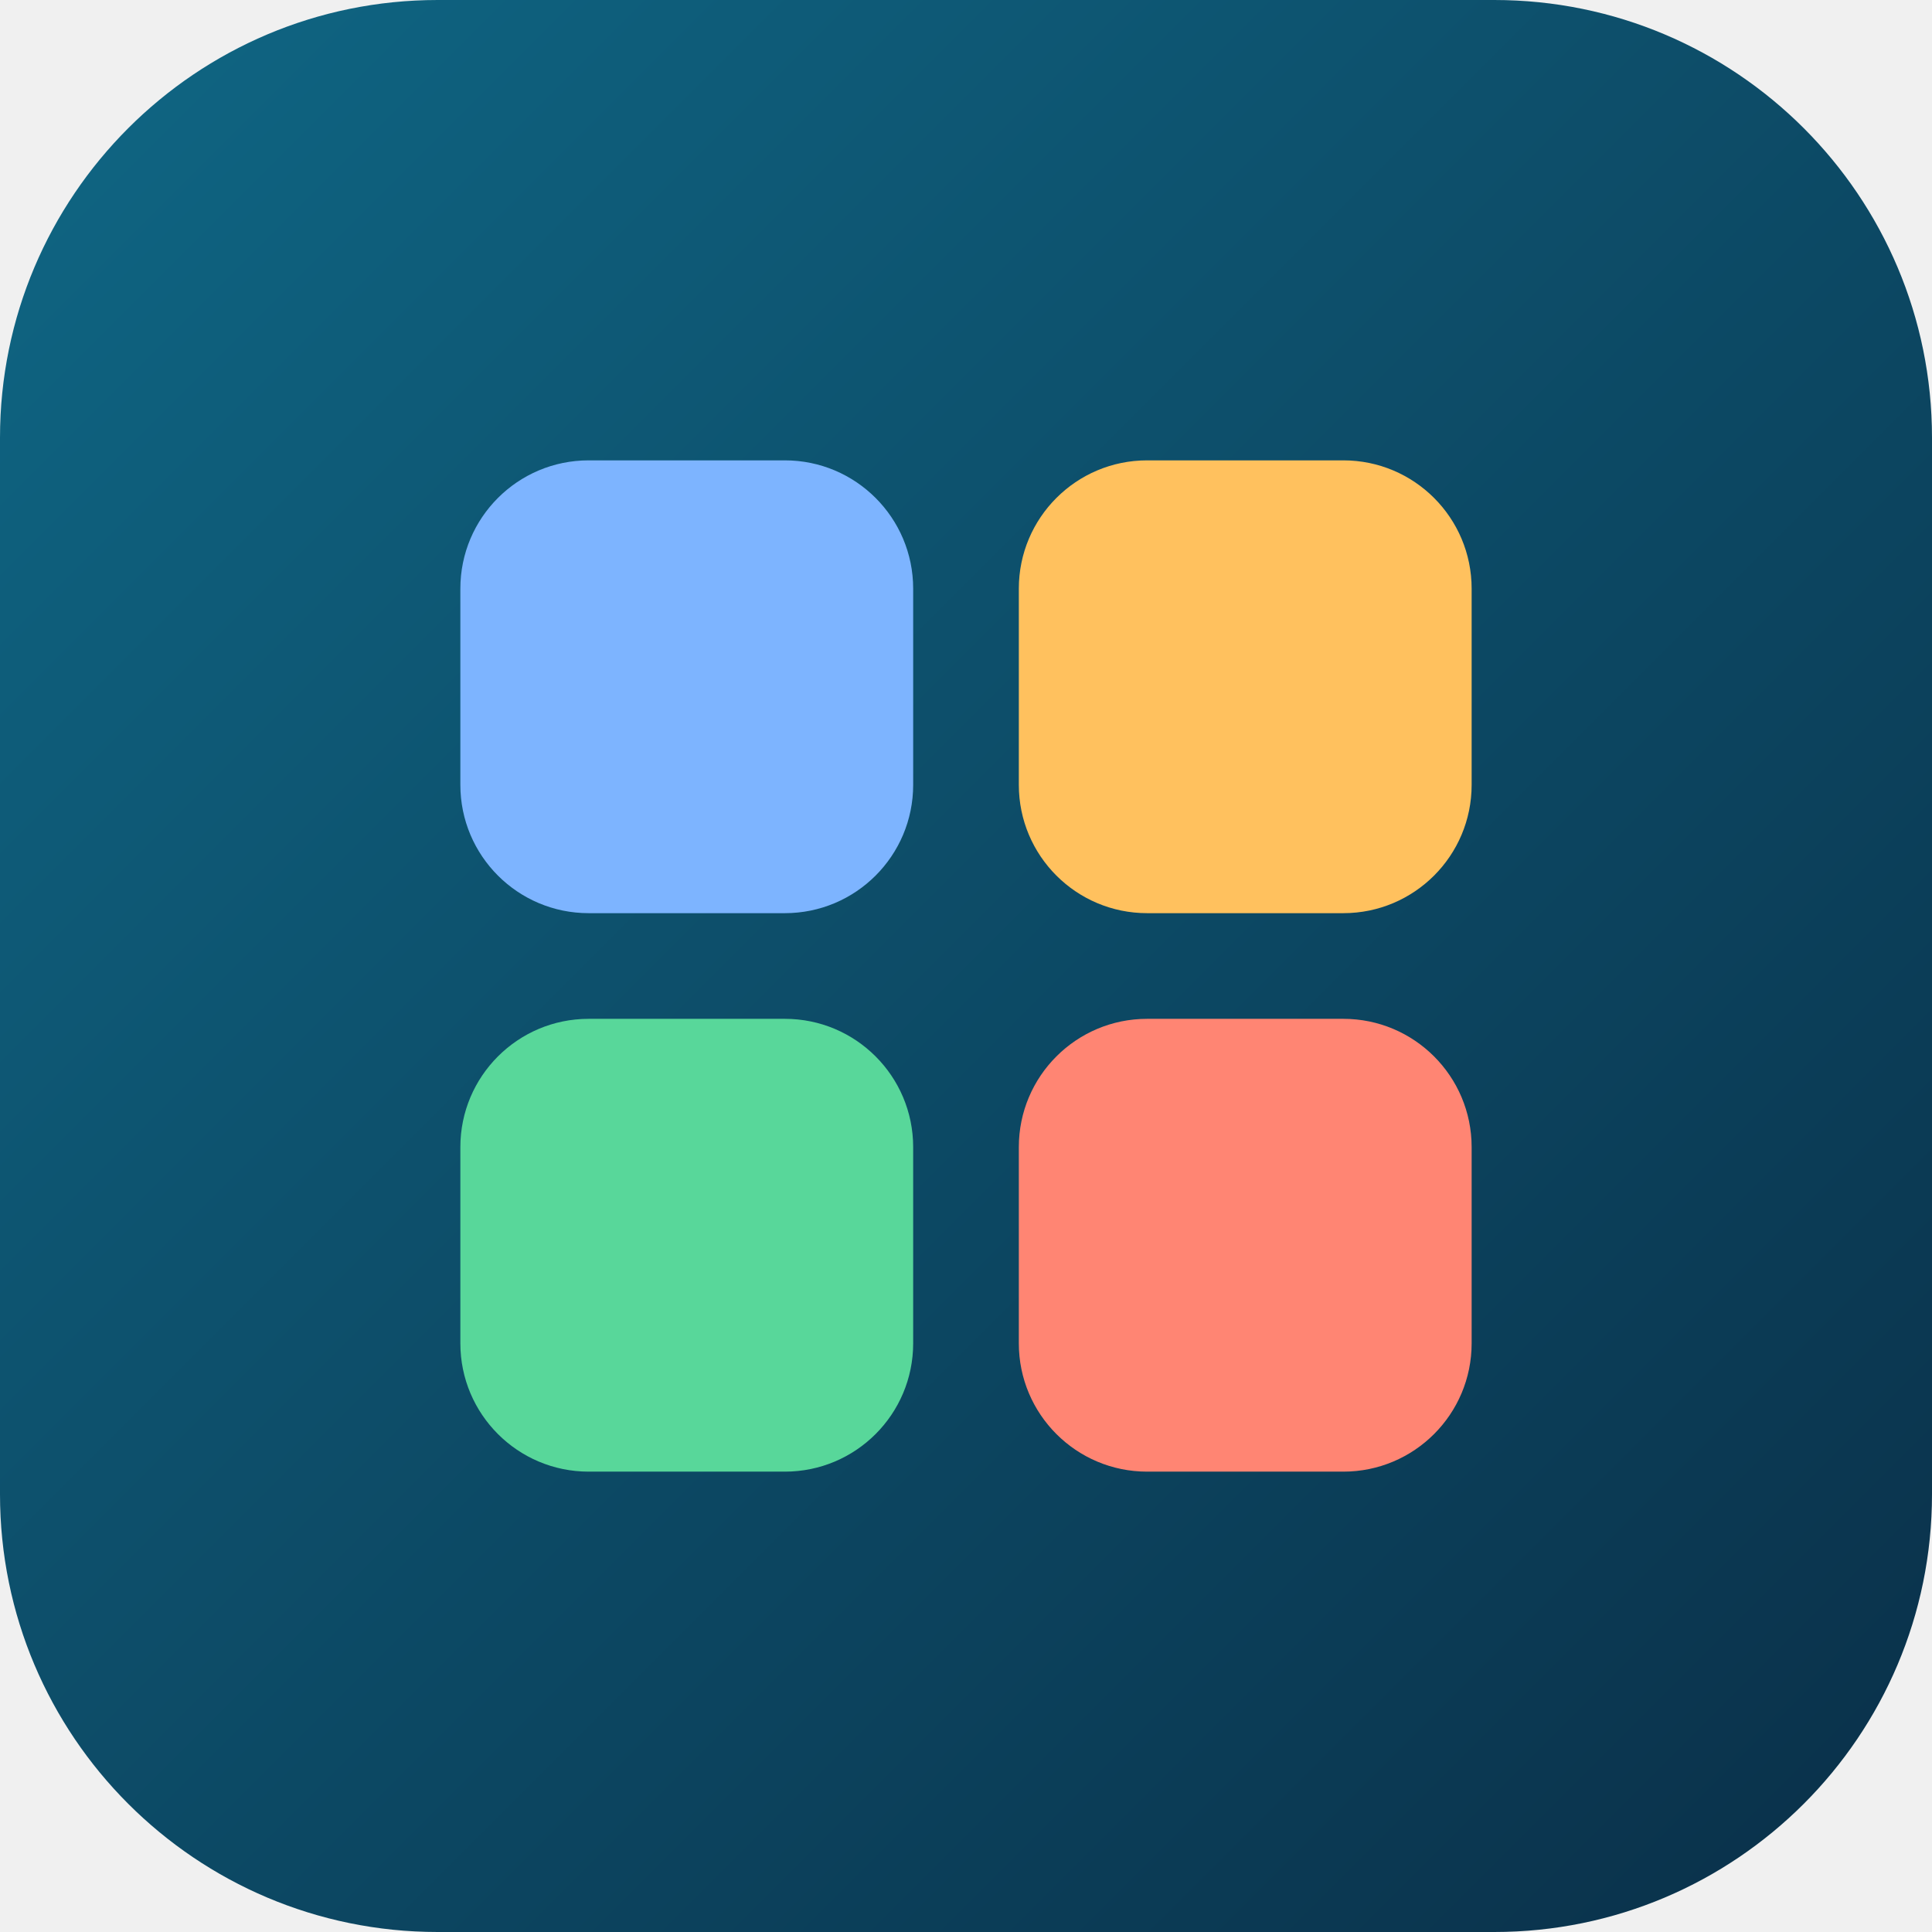
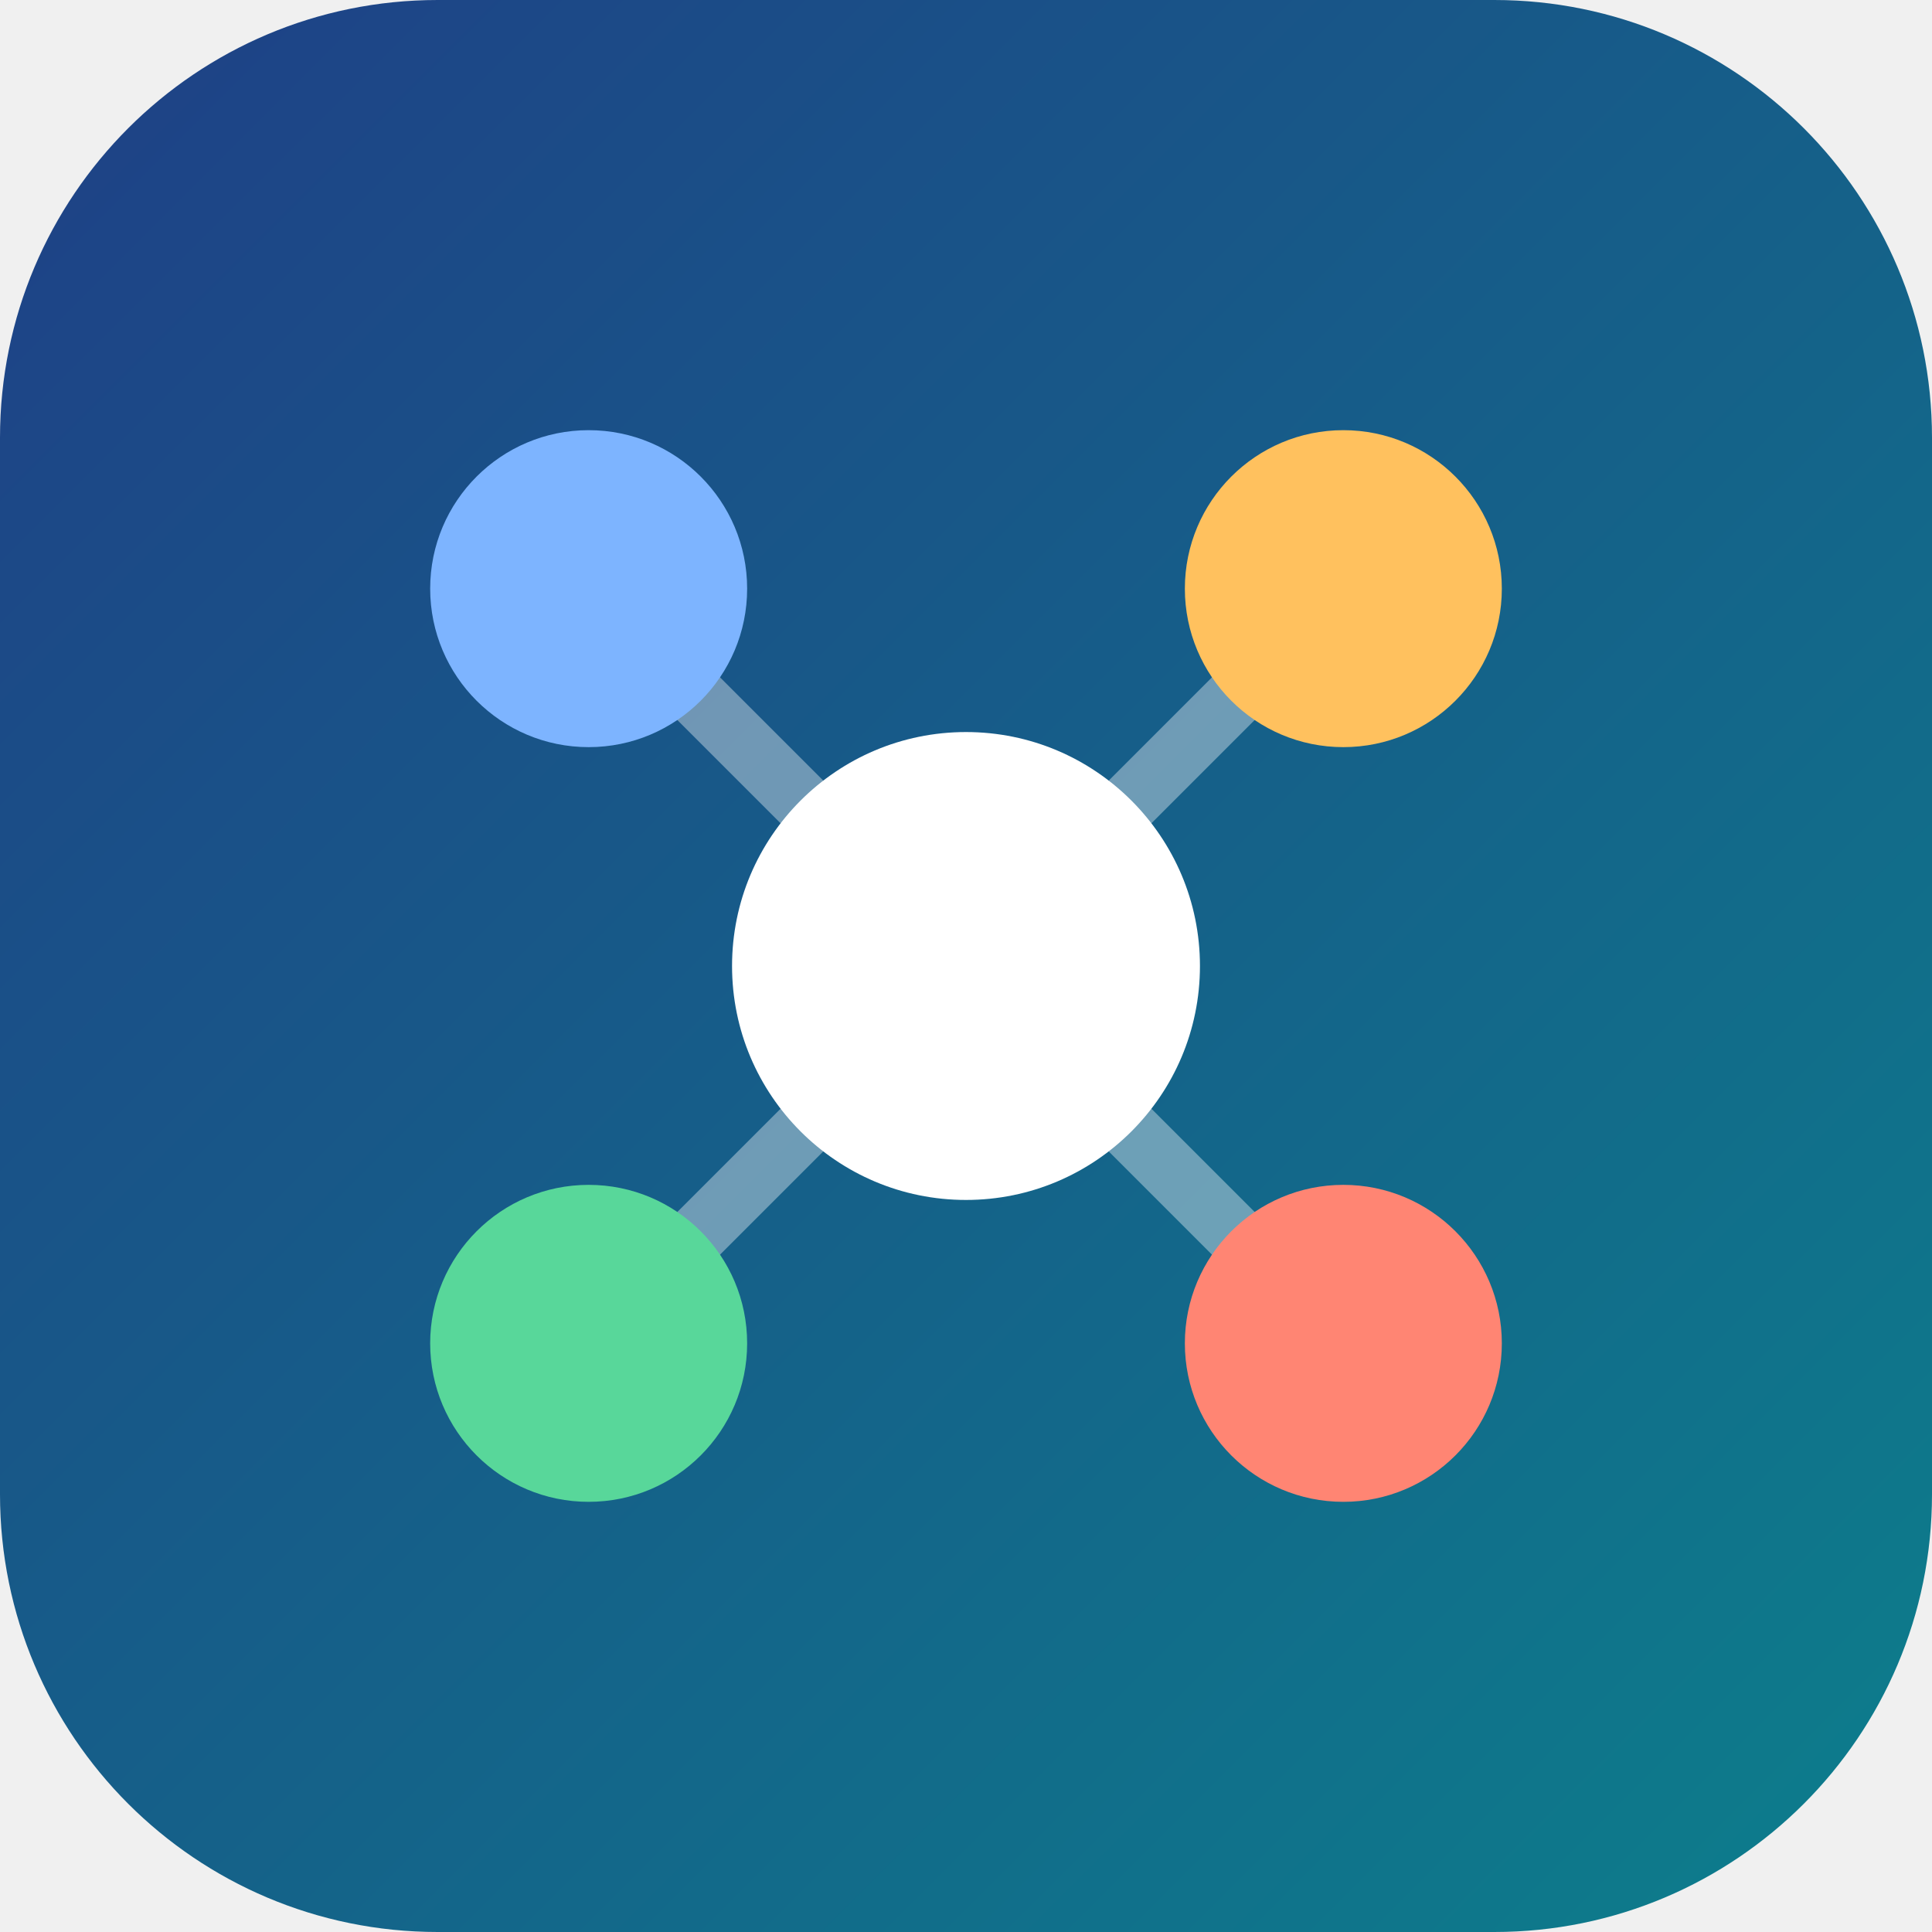
<svg xmlns="http://www.w3.org/2000/svg" viewBox="0 0 512 512">
  <defs>
    <linearGradient id="g" x1="0" y1="0" x2="1" y2="1">
-       <stop offset="0" stop-color="#0f6785" />
-       <stop offset="1" stop-color="#0a2f48" />
+       <stop offset="0" stop-color="#1f3f86" />
+       <stop offset="1" stop-color="#0c7f8c" />
    </linearGradient>
  </defs>
  <rect width="512" height="512" rx="116" fill="url(#g)" />
-   <rect x="122" y="122" width="120" height="120" rx="34" fill="#7db4ff" />
-   <rect x="270" y="122" width="120" height="120" rx="34" fill="#ffc15e" />
-   <rect x="122" y="270" width="120" height="120" rx="34" fill="#58d79a" />
-   <rect x="270" y="270" width="120" height="120" rx="34" fill="#ff8573" />
+   <g stroke="#ffffff" stroke-opacity=".38" stroke-width="16" stroke-linecap="round">
+     <path d="M256 256 156 156M256 256 356 156M256 256 156 356M256 256 356 356" />
+   </g>
+   <circle cx="256" cy="256" r="62" fill="#ffffff" />
+   <circle cx="156" cy="156" r="42" fill="#7db4ff" />
+   <circle cx="356" cy="156" r="42" fill="#ffc15e" />
+   <circle cx="156" cy="356" r="42" fill="#58d79a" />
+   <circle cx="356" cy="356" r="42" fill="#ff8573" />
</svg>
